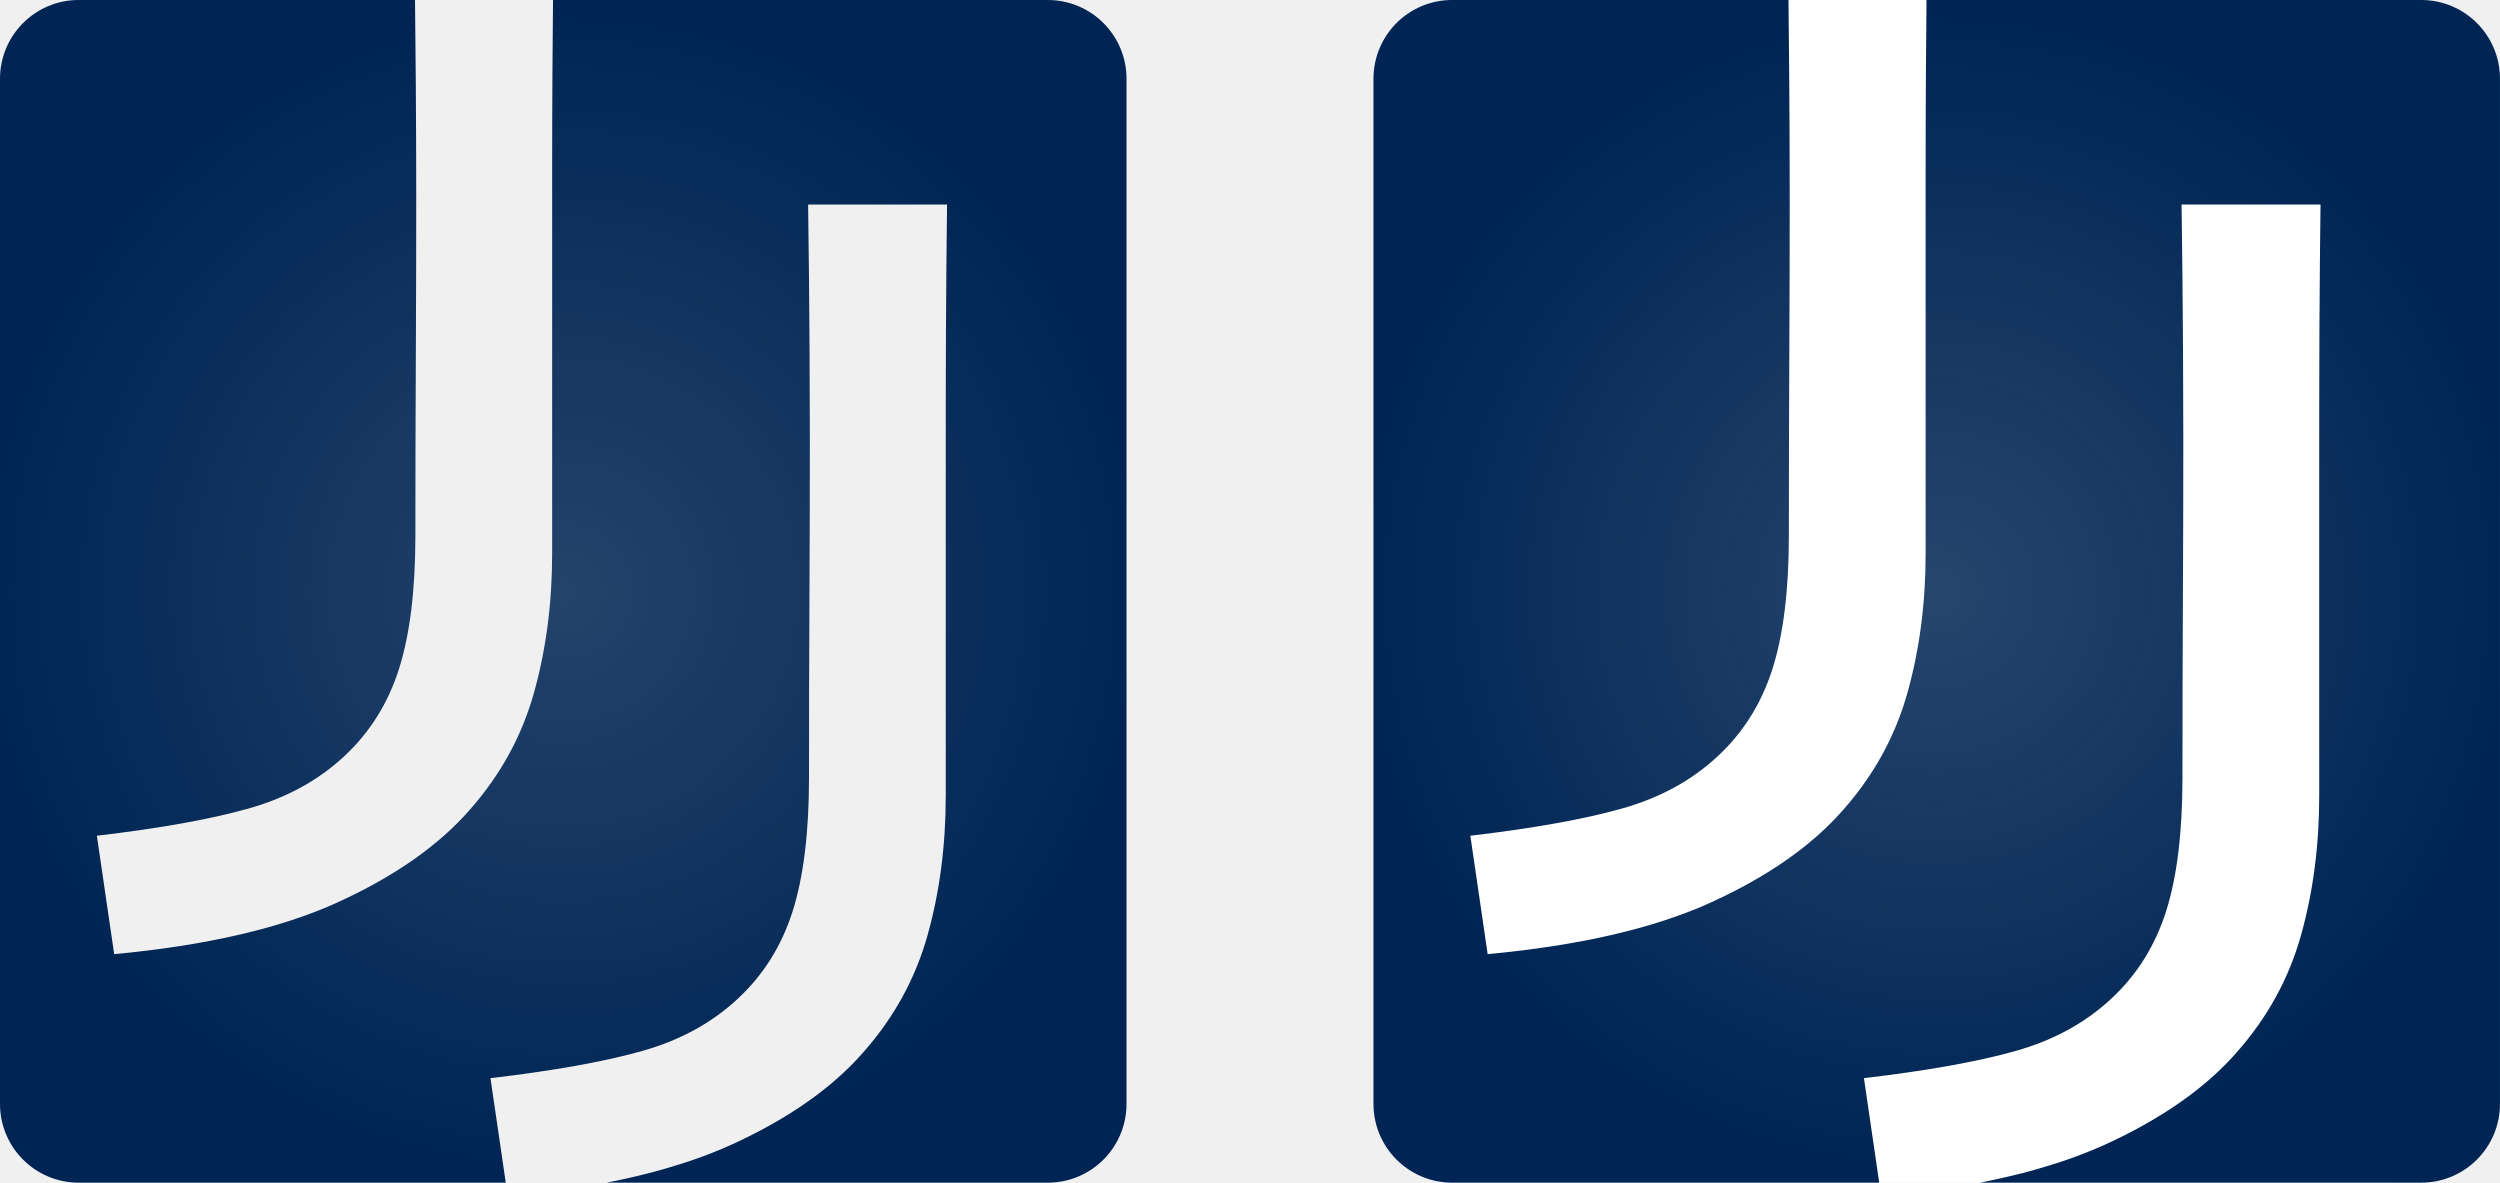
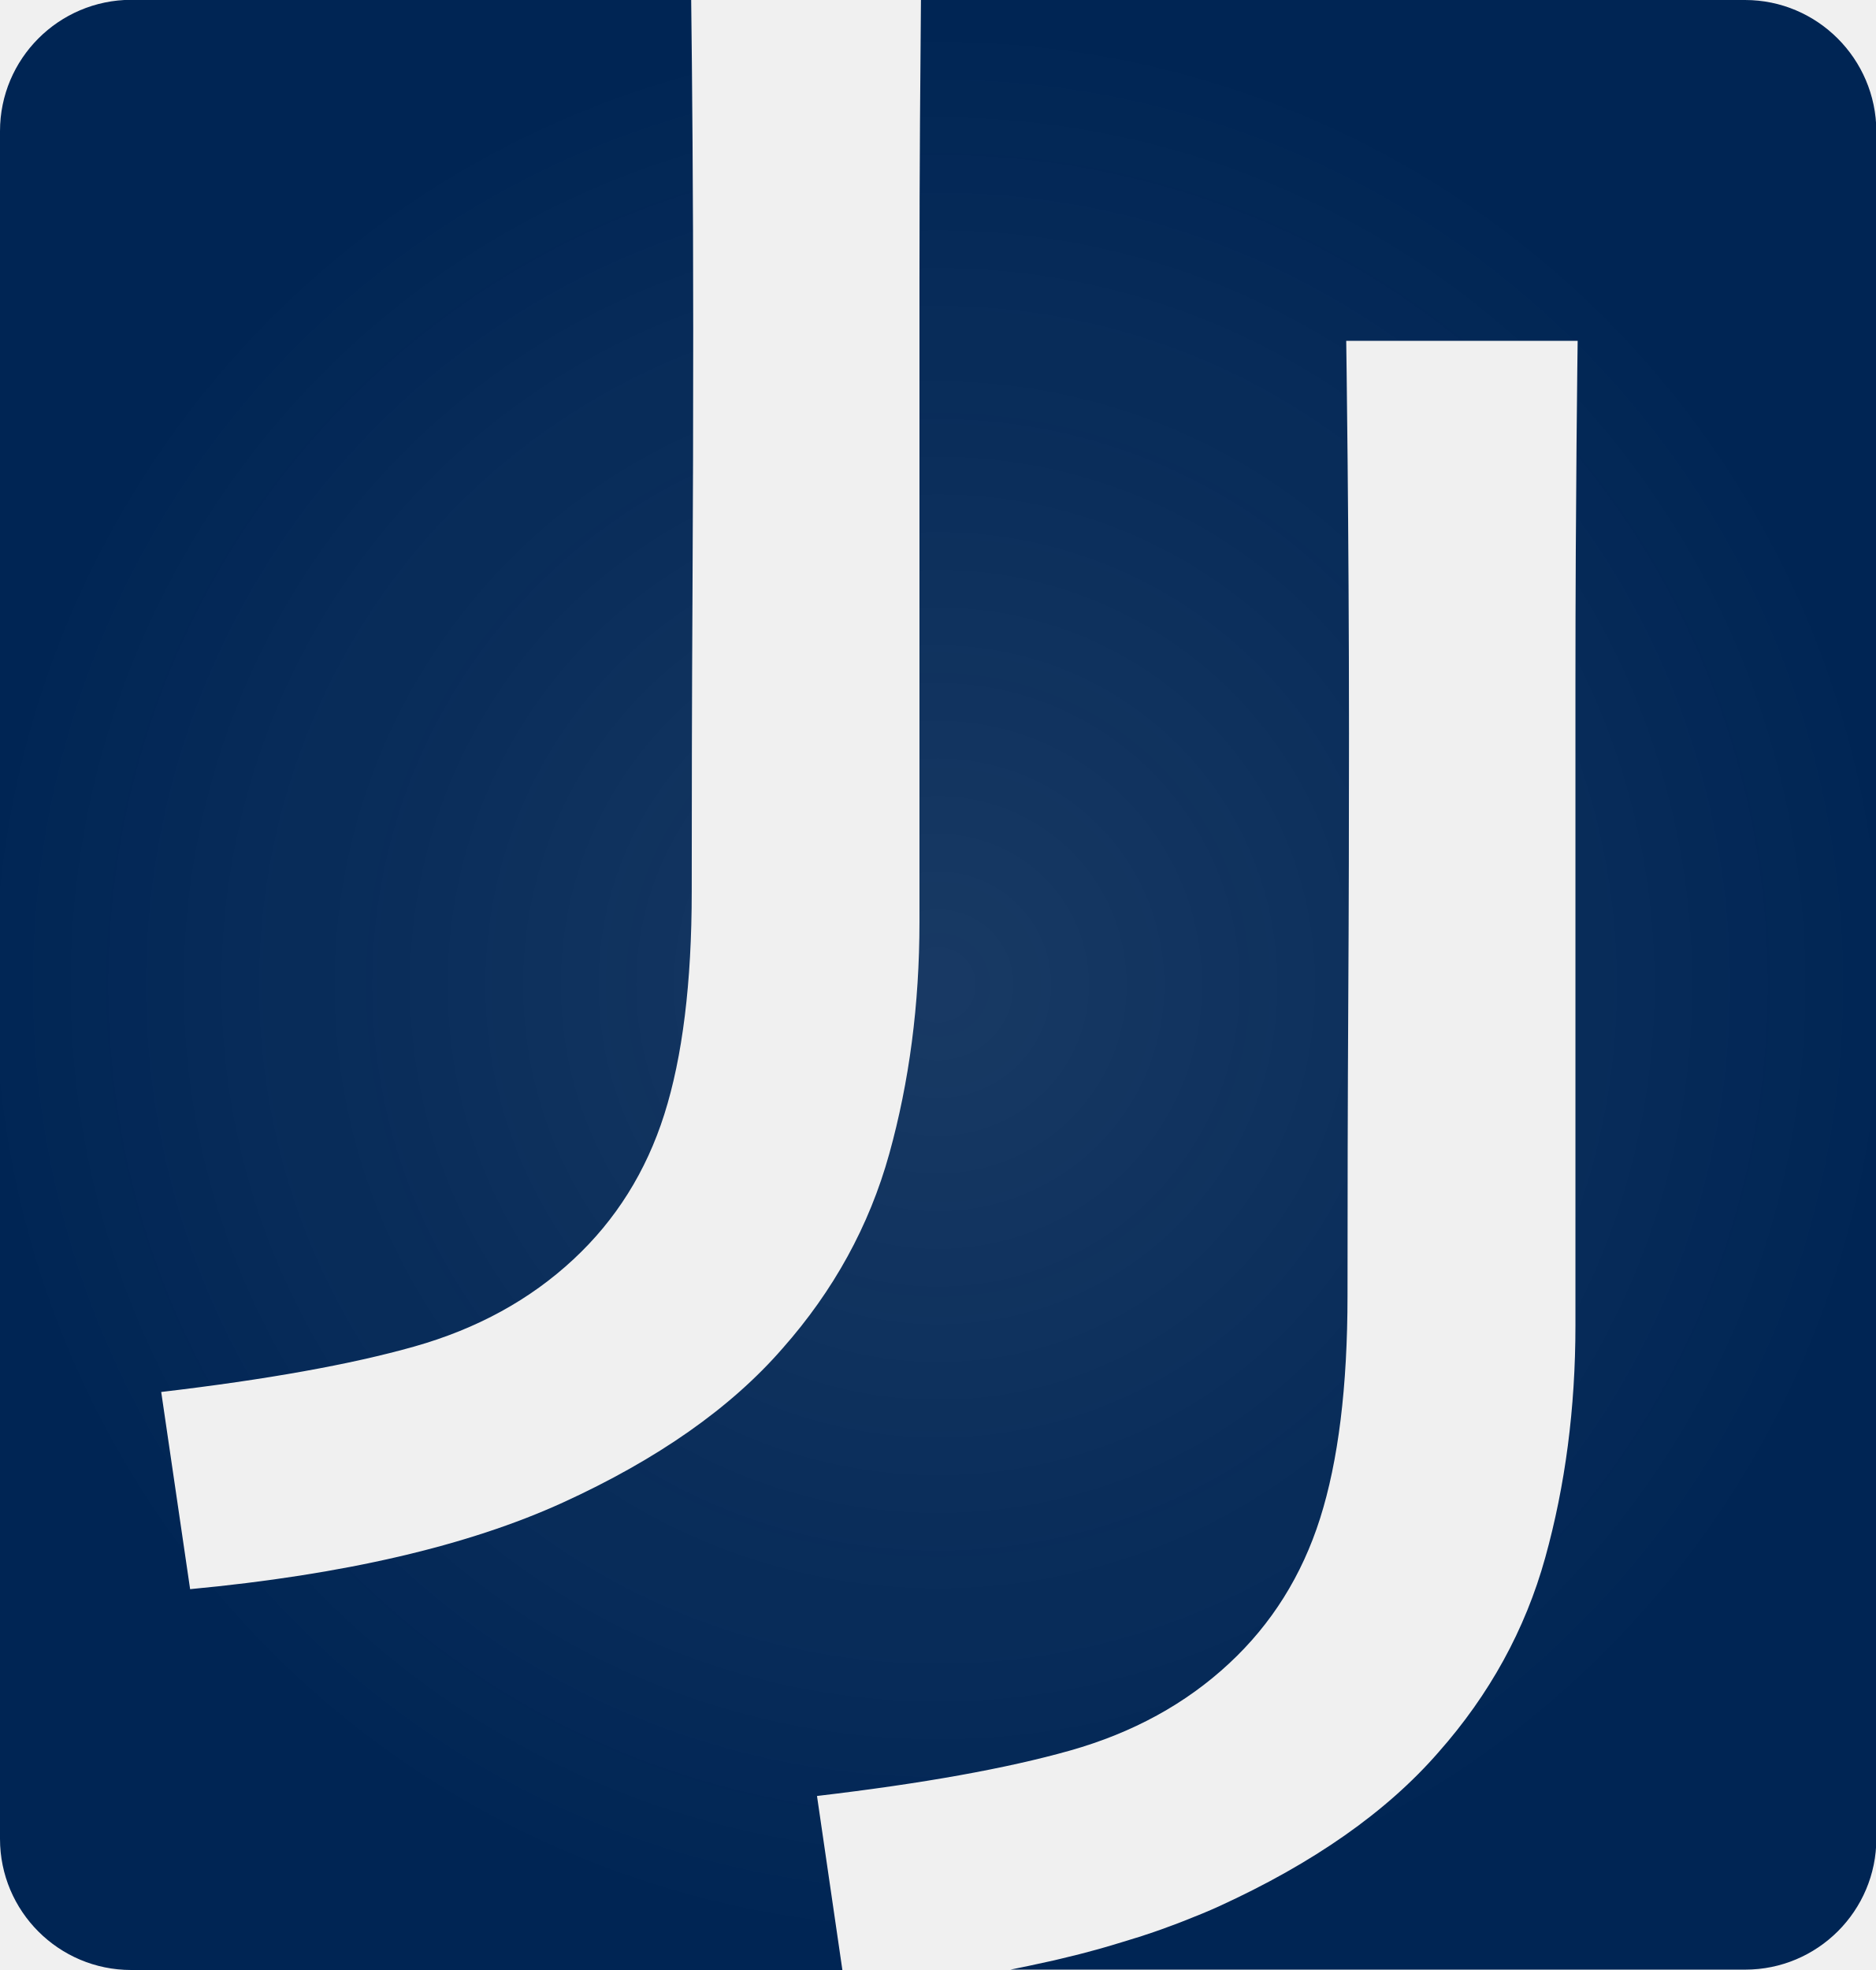
- <svg xmlns="http://www.w3.org/2000/svg" xmlns:xlink="http://www.w3.org/1999/xlink" id="Layer_1" viewBox="0 0 2246.85 1062.93">
+ <svg xmlns="http://www.w3.org/2000/svg" id="Layer_1" version="1.1" viewBox="0 0 1012.4 1063">
  <defs>
-     <style>.cls-1{fill:#fff;}.cls-2{fill:url(#New_Gradient_Swatch_2);}.cls-3{fill:url(#New_Gradient_Swatch_2-2);}</style>
-     <radialGradient id="New_Gradient_Swatch_2" cx="1740.62" cy="531.47" fx="1740.62" fy="531.47" r="519" gradientUnits="userSpaceOnUse">
-       <stop offset="0" stop-color="#002554" stop-opacity=".85" />
+     <style>
+       .st0 {
+         fill: url(#radial-gradient);
+       }
+     </style>
+     <radialGradient id="radial-gradient" cx="506.2" cy="530.6" fx="506.2" fy="530.6" r="519" gradientTransform="translate(0 1062) scale(1 -1)" gradientUnits="userSpaceOnUse">
+       <stop offset="0" stop-color="#002554" stop-opacity=".9" />
      <stop offset="1" stop-color="#002554" />
    </radialGradient>
-     <radialGradient id="New_Gradient_Swatch_2-2" cx="506.23" fx="506.23" r="519" xlink:href="#New_Gradient_Swatch_2" />
  </defs>
-   <rect class="cls-1" x="1305.16" width="844.42" height="1062.93" />
-   <path class="cls-2" d="m2176.08,0h-444.66c-.34,33.94-.78,89.74-.78,151.21v346.17c0,44.6-5.45,86.34-16.34,125.24-10.89,38.9-30.09,73.9-57.56,105.01-28.01,32.16-67.56,59.89-118.64,83.24-51.08,23.33-118.12,38.88-201.08,46.67l-15.56-106.43c57.04-6.74,102.54-14.89,136.51-24.51,33.95-9.58,62.63-25.28,85.96-47.07,22.82-21.25,39.16-47.32,49.01-78.17,9.84-30.87,14.79-70.94,14.79-120.22,0-53.42.12-105.94.38-157.55.26-51.61.38-100.23.38-145.89,0-71.36-.65-138.85-1.1-177.72h-302.23c-39.09,0-70.77,31.69-70.77,70.77v921.39c0,39.09,31.69,70.77,70.77,70.77h383.77l-13.73-93.92c57.04-6.74,102.54-14.89,136.51-24.51,33.95-9.58,62.63-25.28,85.96-47.07,22.82-21.25,39.16-47.32,49.01-78.17,9.84-30.87,14.79-70.94,14.79-120.22,0-53.42.12-105.94.38-157.55.26-51.61.38-100.23.38-145.89,0-110.47-1.55-211.76-1.55-211.76h124.86s-1.17,85.16-1.17,185.25v346.17c0,44.6-5.45,86.34-16.34,125.24-10.89,38.9-30.09,73.9-57.56,105.02-28.01,32.16-67.56,59.89-118.64,83.24-5.66,2.59-11.59,5.04-17.65,7.43-1.36.54-2.7,1.08-4.08,1.6-5.82,2.22-11.79,4.37-17.96,6.42-1.64.55-3.34,1.07-5.01,1.61-5.13,1.64-10.38,3.23-15.75,4.76-1.77.5-3.49,1.03-5.28,1.52-6.12,1.68-12.43,3.26-18.84,4.79-2.74.66-5.51,1.3-8.30,1.93-6.34,1.43-12.77,2.81-19.39,4.1h0s396.49,0,396.49,0c39.09,0,70.77-31.69,70.77-70.77V70.77c0-39.09-31.69-70.77-70.77-70.77Z" />
-   <path class="cls-3" d="m941.68,0h-444.66c-.34,33.94-.78,89.74-.78,151.21v346.17c0,44.6-5.45,86.34-16.34,125.24s-30.09,73.9-57.56,105.01c-28.01,32.16-67.56,59.89-118.64,83.24-51.08,23.33-118.12,38.88-201.08,46.67l-15.56-106.43c57.04-6.74,102.54-14.89,136.51-24.51,33.95-9.58,62.63-25.28,85.96-47.07,22.82-21.25,39.16-47.32,49.01-78.17,9.84-30.87,14.79-70.94,14.79-120.22,0-53.42.12-105.94.38-157.55.26-51.61.38-100.23.38-145.89,0-71.36-.65-138.85-1.1-177.72H70.77C31.69,0,0,31.69,0,70.77v921.39c0,39.09,31.69,70.77,70.77,70.77h383.77l-13.73-93.92c57.04-6.74,102.54-14.89,136.51-24.51,33.95-9.58,62.63-25.28,85.96-47.07,22.82-21.25,39.16-47.32,49.01-78.17,9.84-30.87,14.79-70.94,14.79-120.22,0-53.42.12-105.94.38-157.55.26-51.61.38-100.23.38-145.89,0-110.47-1.55-211.76-1.55-211.76h124.86s-1.17,85.16-1.17,185.25v346.17c0,44.6-5.45,86.34-16.34,125.24-10.89,38.9-30.09,73.9-57.56,105.02-28.01,32.16-67.56,59.89-118.64,83.24-5.66,2.59-11.59,5.04-17.65,7.43-1.36.54-2.7,1.08-4.08,1.6-5.82,2.22-11.79,4.37-17.96,6.42-1.64.55-3.34,1.07-5.01,1.61-5.13,1.64-10.38,3.23-15.75,4.76-1.77.5-3.49,1.03-5.28,1.52-6.12,1.68-12.43,3.26-18.84,4.79-2.74.66-5.51,1.3-8.30,1.93-6.34,1.43-12.77,2.81-19.39,4.1h0s396.49,0,396.49,0c39.09,0,70.77-31.69,70.77-70.77V70.77c0-39.09-31.69-70.77-70.77-70.77Z" />
+   <path class="st0" d="M941.7,0h-444.7c-.3,33.9-.8,89.7-.8,151.2v346.2c0,44.6-5.5,86.3-16.3,125.2s-30.1,73.9-57.6,105c-28,32.2-67.6,59.9-118.6,83.2-51.1,23.3-118.1,38.9-201.1,46.7l-15.6-106.4c57-6.7,102.5-14.9,136.5-24.5,34-9.6,62.6-25.3,86-47.1,22.8-21.2,39.2-47.3,49-78.2,9.8-30.9,14.8-70.9,14.8-120.2s.1-105.9.4-157.6c.3-51.6.4-100.2.4-145.9,0-71.4-.6-138.9-1.1-177.7H70.8C31.7,0,0,31.7,0,70.8v921.4c0,39.1,31.7,70.8,70.8,70.8h383.8l-13.7-93.9c57-6.7,102.5-14.9,136.5-24.5,34-9.6,62.6-25.3,86-47.1,22.8-21.2,39.2-47.3,49-78.2,9.8-30.9,14.8-70.9,14.8-120.2s.1-105.9.4-157.5.4-100.2.4-145.9c0-110.5-1.5-211.8-1.5-211.8h124.9s-1.2,85.2-1.2,185.2v346.2c0,44.6-5.5,86.3-16.3,125.2s-30.1,73.9-57.6,105c-28,32.2-67.6,59.9-118.6,83.2-5.7,2.6-11.6,5-17.7,7.4-1.4.5-2.7,1.1-4.1,1.6-5.8,2.2-11.8,4.4-18,6.4-1.6.6-3.3,1.1-5,1.6-5.1,1.6-10.4,3.2-15.8,4.8-1.8.5-3.5,1-5.3,1.5-6.1,1.7-12.4,3.3-18.8,4.8-2.7.7-5.5,1.3-8.3,1.9-6.3,1.4-12.8,2.8-19.4,4.1h396.5c39.1,0,70.8-31.7,70.8-70.8V70.8C1012.4,31.7,980.7,0,941.7,0h0Z" />
</svg>
